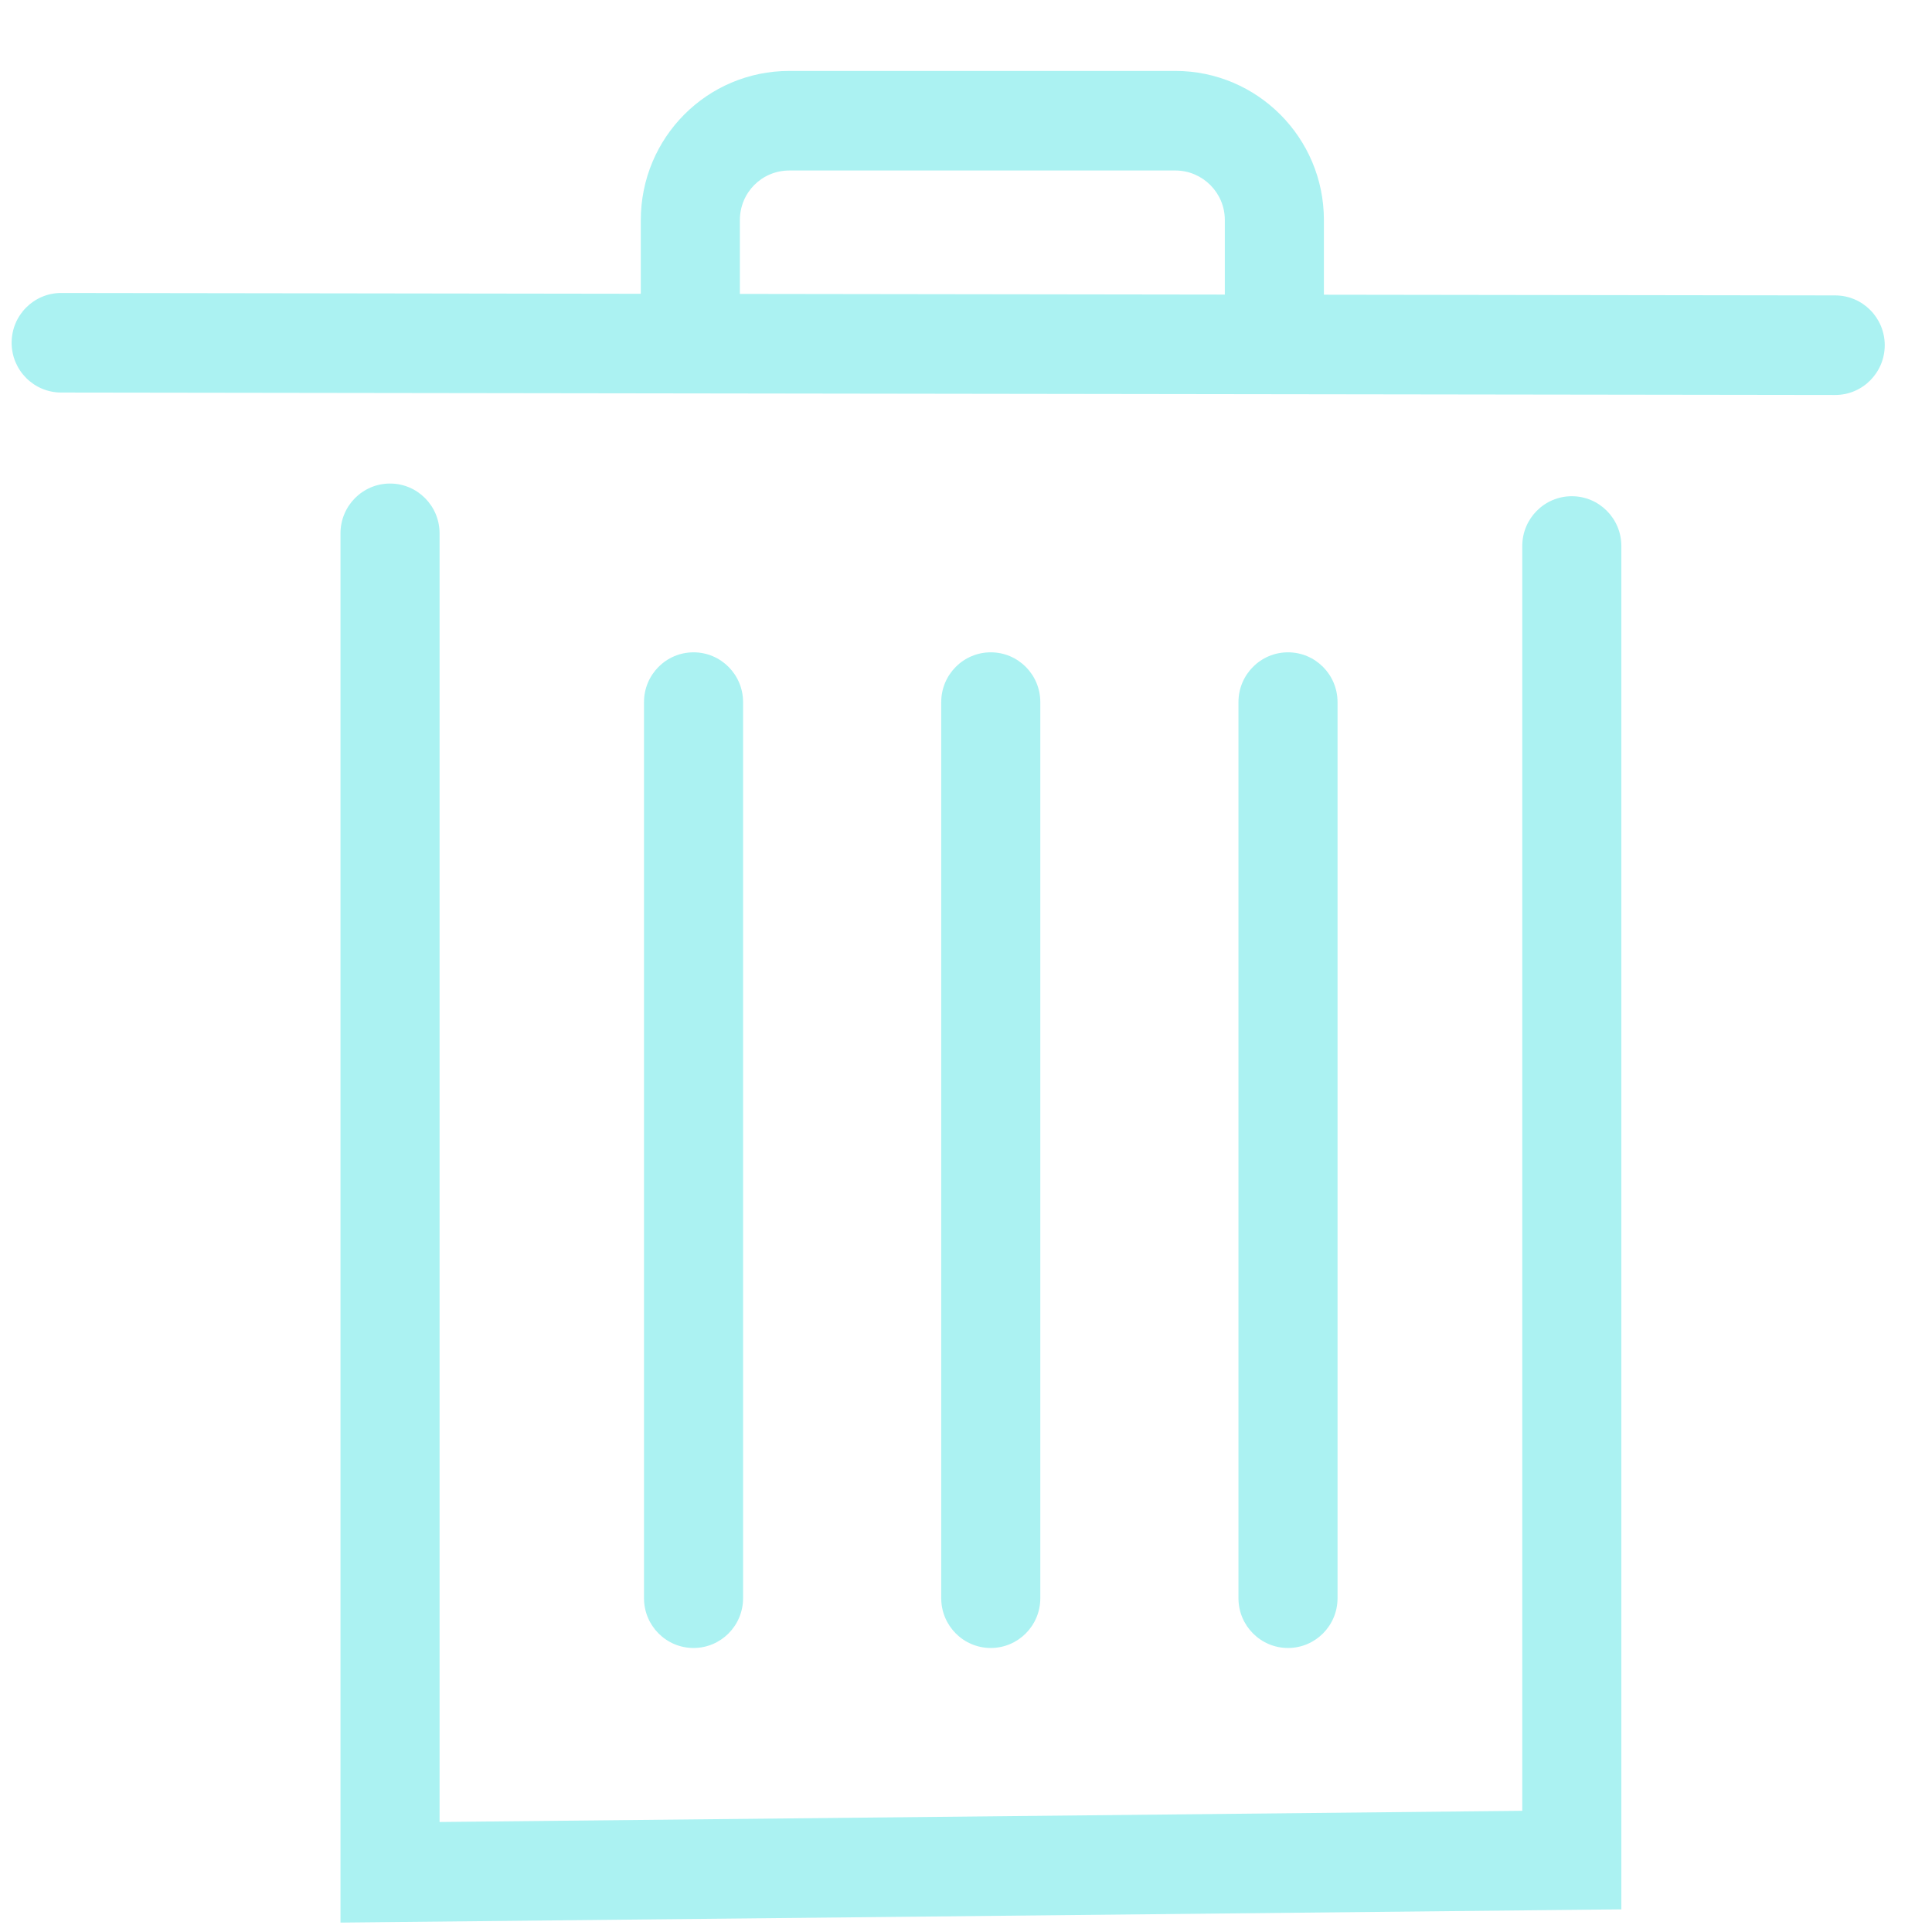
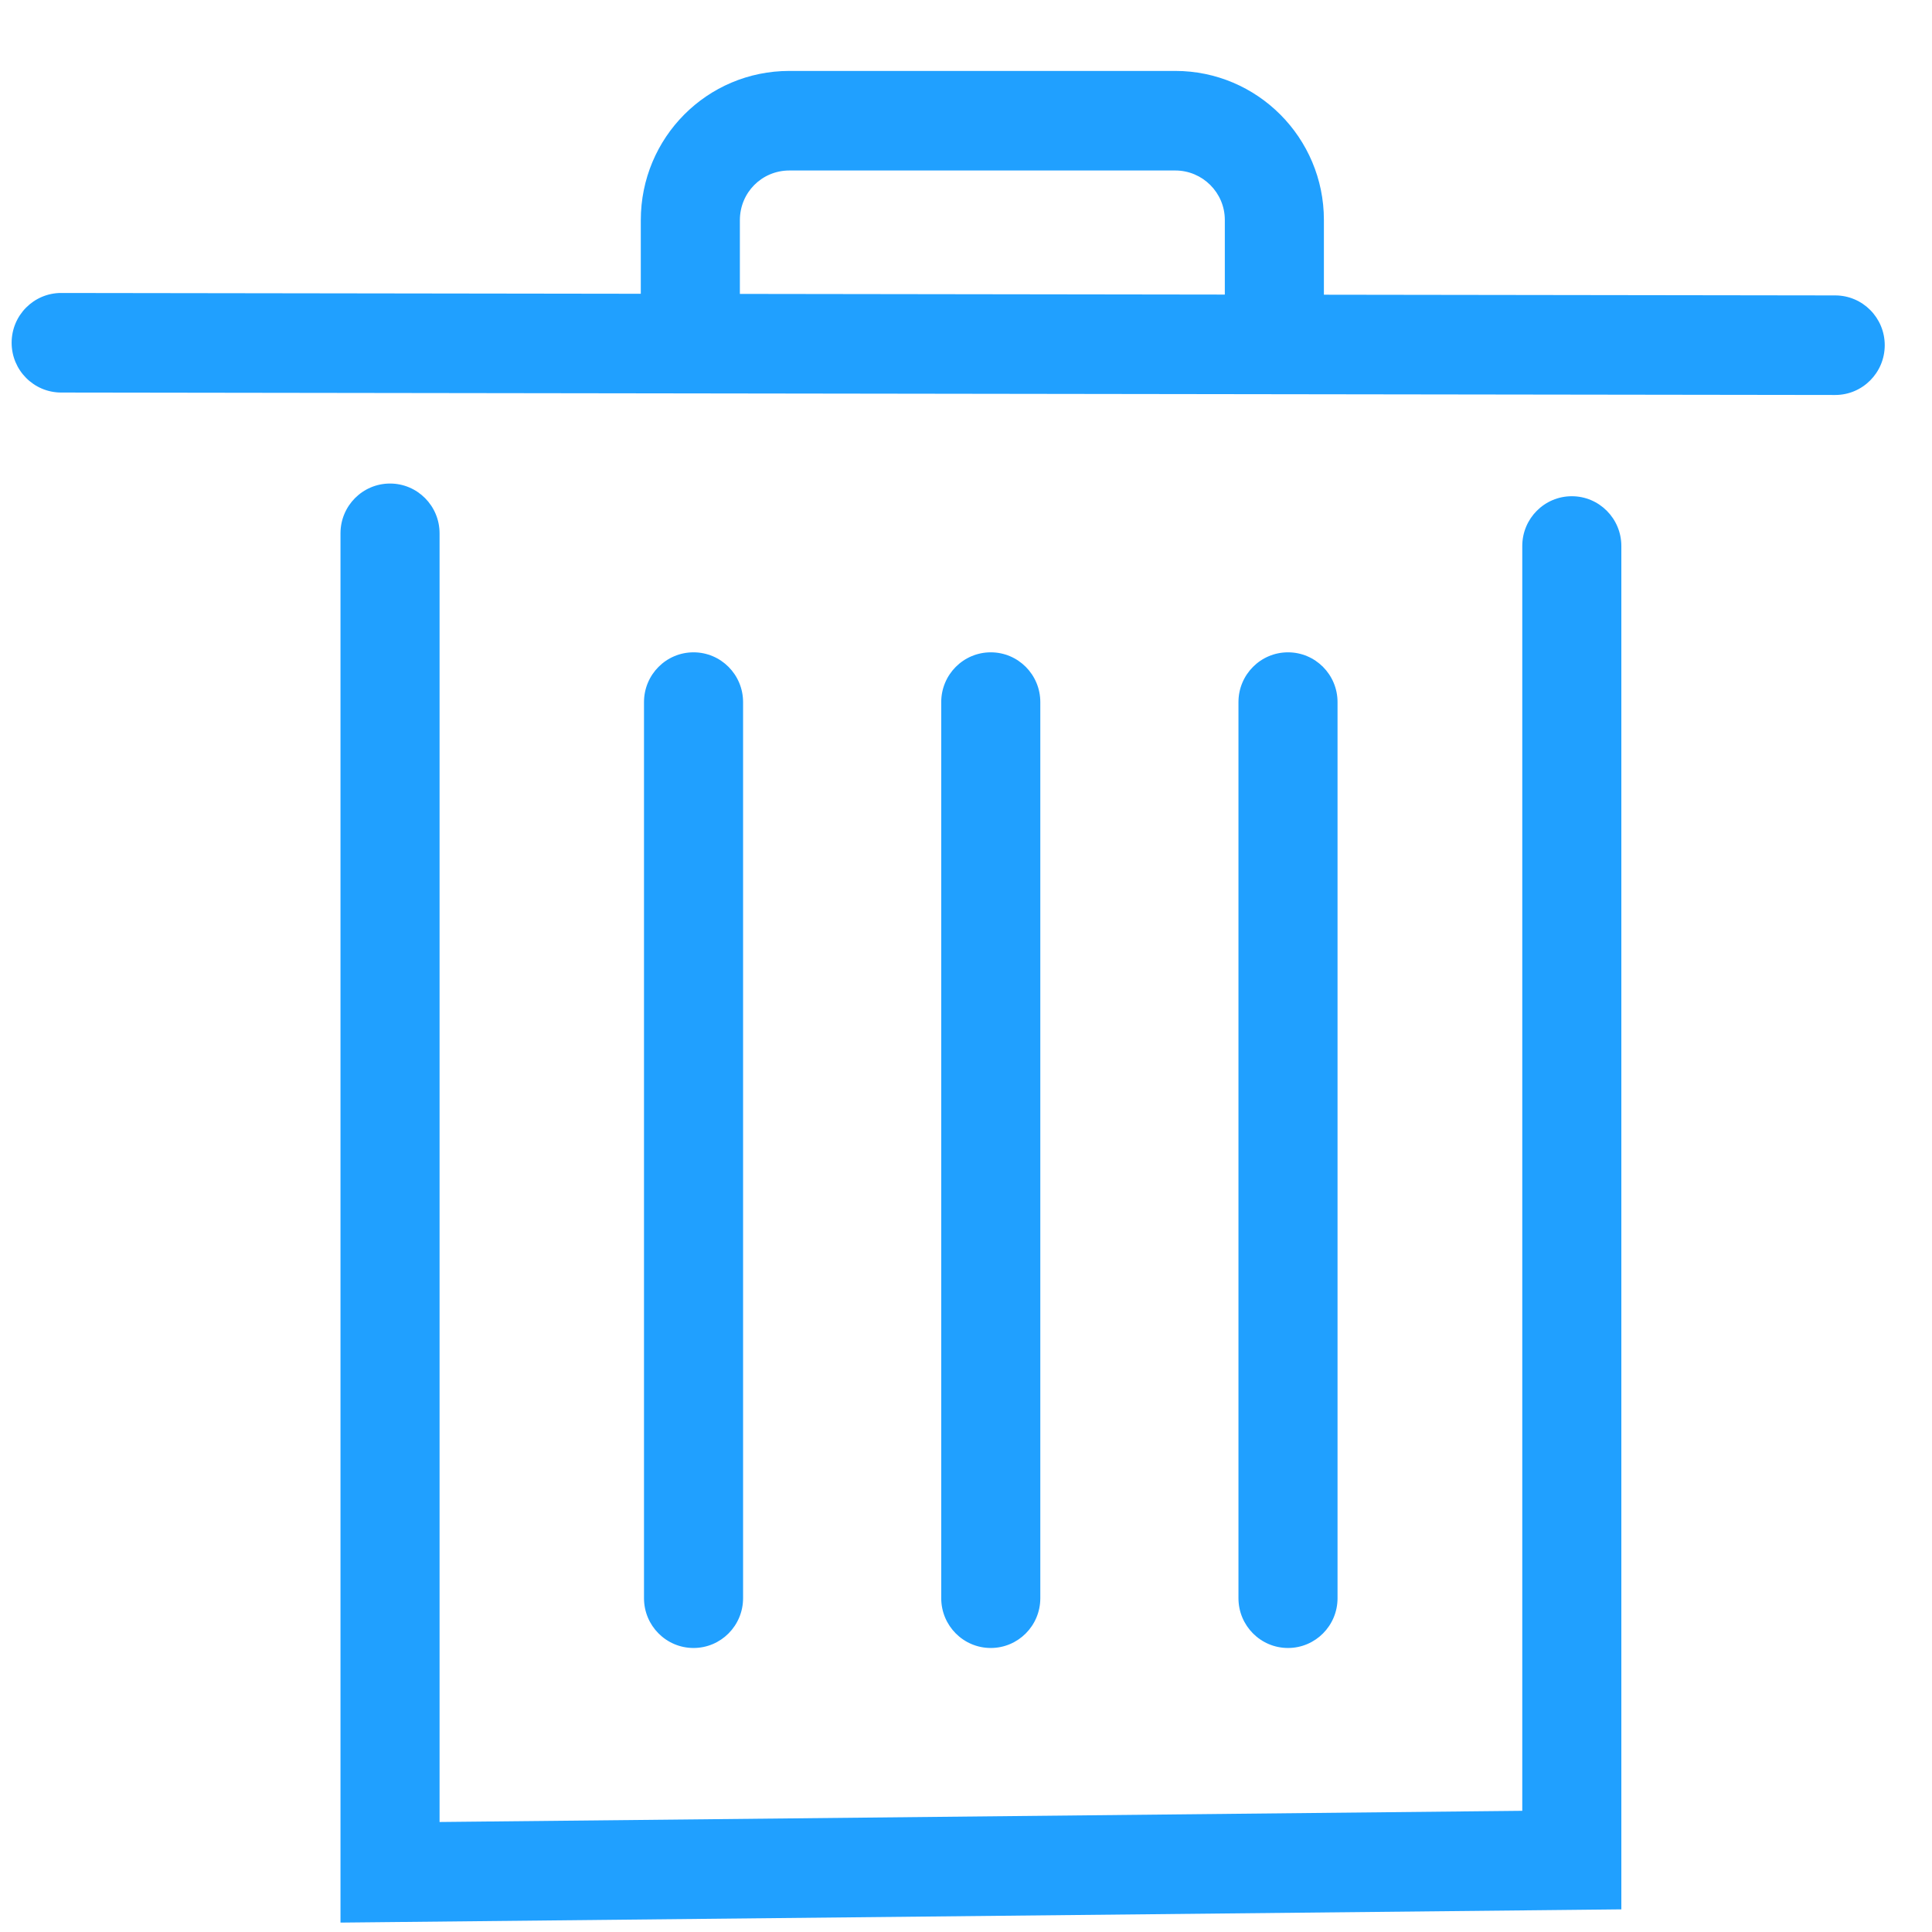
- <svg xmlns="http://www.w3.org/2000/svg" t="1485219570067" class="icon" style="" viewBox="0 0 1024 1024" version="1.1" p-id="4298" width="200" height="200">
+ <svg xmlns="http://www.w3.org/2000/svg" t="1485504352945" class="icon" style="" viewBox="0 0 1024 1024" version="1.1" p-id="3939" width="100" height="100">
  <defs>
    <style type="text/css" />
  </defs>
-   <path d="M972.658 209.348C987.159 209.368 998.93 197.571 998.95 182.999 998.97 168.426 987.231 156.597 972.73 156.577L32.458 155.281C17.957 155.261 6.185 167.058 6.166 181.631 6.146 196.203 17.885 208.033 32.386 208.053L972.658 209.348Z" p-id="4299" fill="#ABF2F2" />
-   <path d="M180.467 992.356 180.467 1019.015 206.993 1018.741 833.362 1012.268 859.348 1011.999 859.348 985.883 859.348 289.397C859.348 274.825 847.593 263.011 833.092 263.011 818.591 263.011 806.835 274.825 806.835 289.397L806.835 985.883 832.822 959.499 206.453 965.972 232.98 992.356 232.98 282.67C232.98 268.097 221.224 256.284 206.723 256.284 192.222 256.284 180.467 268.097 180.467 282.67L180.467 992.356Z" p-id="4300" fill="#ABF2F2" />
-   <path d="M656.41 847.079C656.41 861.652 668.166 873.465 682.667 873.465 697.168 873.465 708.923 861.652 708.923 847.079L708.923 372.132C708.923 357.559 697.168 345.746 682.667 345.746 668.166 345.746 656.41 357.559 656.41 372.132L656.41 847.079Z" p-id="4301" fill="#ABF2F2" />
-   <path d="M341.333 847.079C341.333 861.652 353.089 873.465 367.59 873.465 382.091 873.465 393.846 861.652 393.846 847.079L393.846 372.132C393.846 357.559 382.091 345.746 367.59 345.746 353.089 345.746 341.333 357.559 341.333 372.132L341.333 847.079Z" p-id="4302" fill="#ABF2F2" />
-   <path d="M498.872 847.079C498.872 861.652 510.627 873.465 525.128 873.465 539.629 873.465 551.385 861.652 551.385 847.079L551.385 372.132C551.385 357.559 539.629 345.746 525.128 345.746 510.627 345.746 498.872 357.559 498.872 372.132L498.872 847.079Z" p-id="4303" fill="#ABF2F2" />
-   <path d="M392.148 116.722C392.148 102.064 403.759 90.364 418.401 90.364L622.926 90.364C637.409 90.364 649.179 102.162 649.179 116.55L649.179 171.645 701.692 171.645 701.692 116.55C701.692 72.987 666.381 37.592 622.926 37.592L418.401 37.592C374.724 37.592 339.635 72.951 339.635 116.722L339.635 165.311 392.148 165.311 392.148 116.722Z" p-id="4304" fill="#ABF2F2" />
+   <path d="M972.658 209.348C987.159 209.368 998.93 197.571 998.95 182.999 998.97 168.426 987.231 156.597 972.73 156.577L32.458 155.281C17.957 155.261 6.185 167.058 6.166 181.631 6.146 196.203 17.885 208.033 32.386 208.053L972.658 209.348Z" p-id="3940" fill="#20a0ff" />
+   <path d="M180.467 992.356 180.467 1019.015 206.993 1018.741 833.362 1012.268 859.348 1011.999 859.348 985.883 859.348 289.397C859.348 274.825 847.593 263.011 833.092 263.011 818.591 263.011 806.835 274.825 806.835 289.397L806.835 985.883 832.822 959.499 206.453 965.972 232.98 992.356 232.98 282.67C232.98 268.097 221.224 256.284 206.723 256.284 192.222 256.284 180.467 268.097 180.467 282.67L180.467 992.356Z" p-id="3941" fill="#20a0ff" />
+   <path d="M656.41 847.079C656.41 861.652 668.166 873.465 682.667 873.465 697.168 873.465 708.923 861.652 708.923 847.079L708.923 372.132C708.923 357.559 697.168 345.746 682.667 345.746 668.166 345.746 656.41 357.559 656.41 372.132L656.41 847.079Z" p-id="3942" fill="#20a0ff" />
+   <path d="M341.333 847.079C341.333 861.652 353.089 873.465 367.59 873.465 382.091 873.465 393.846 861.652 393.846 847.079L393.846 372.132C393.846 357.559 382.091 345.746 367.59 345.746 353.089 345.746 341.333 357.559 341.333 372.132L341.333 847.079Z" p-id="3943" fill="#20a0ff" />
+   <path d="M498.872 847.079C498.872 861.652 510.627 873.465 525.128 873.465 539.629 873.465 551.385 861.652 551.385 847.079L551.385 372.132C551.385 357.559 539.629 345.746 525.128 345.746 510.627 345.746 498.872 357.559 498.872 372.132L498.872 847.079Z" p-id="3944" fill="#20a0ff" />
+   <path d="M392.148 116.722C392.148 102.064 403.759 90.364 418.401 90.364L622.926 90.364C637.409 90.364 649.179 102.162 649.179 116.55L649.179 171.645 701.692 171.645 701.692 116.55C701.692 72.987 666.381 37.592 622.926 37.592L418.401 37.592C374.724 37.592 339.635 72.951 339.635 116.722L339.635 165.311 392.148 165.311 392.148 116.722Z" p-id="3945" fill="#20a0ff" />
</svg>
